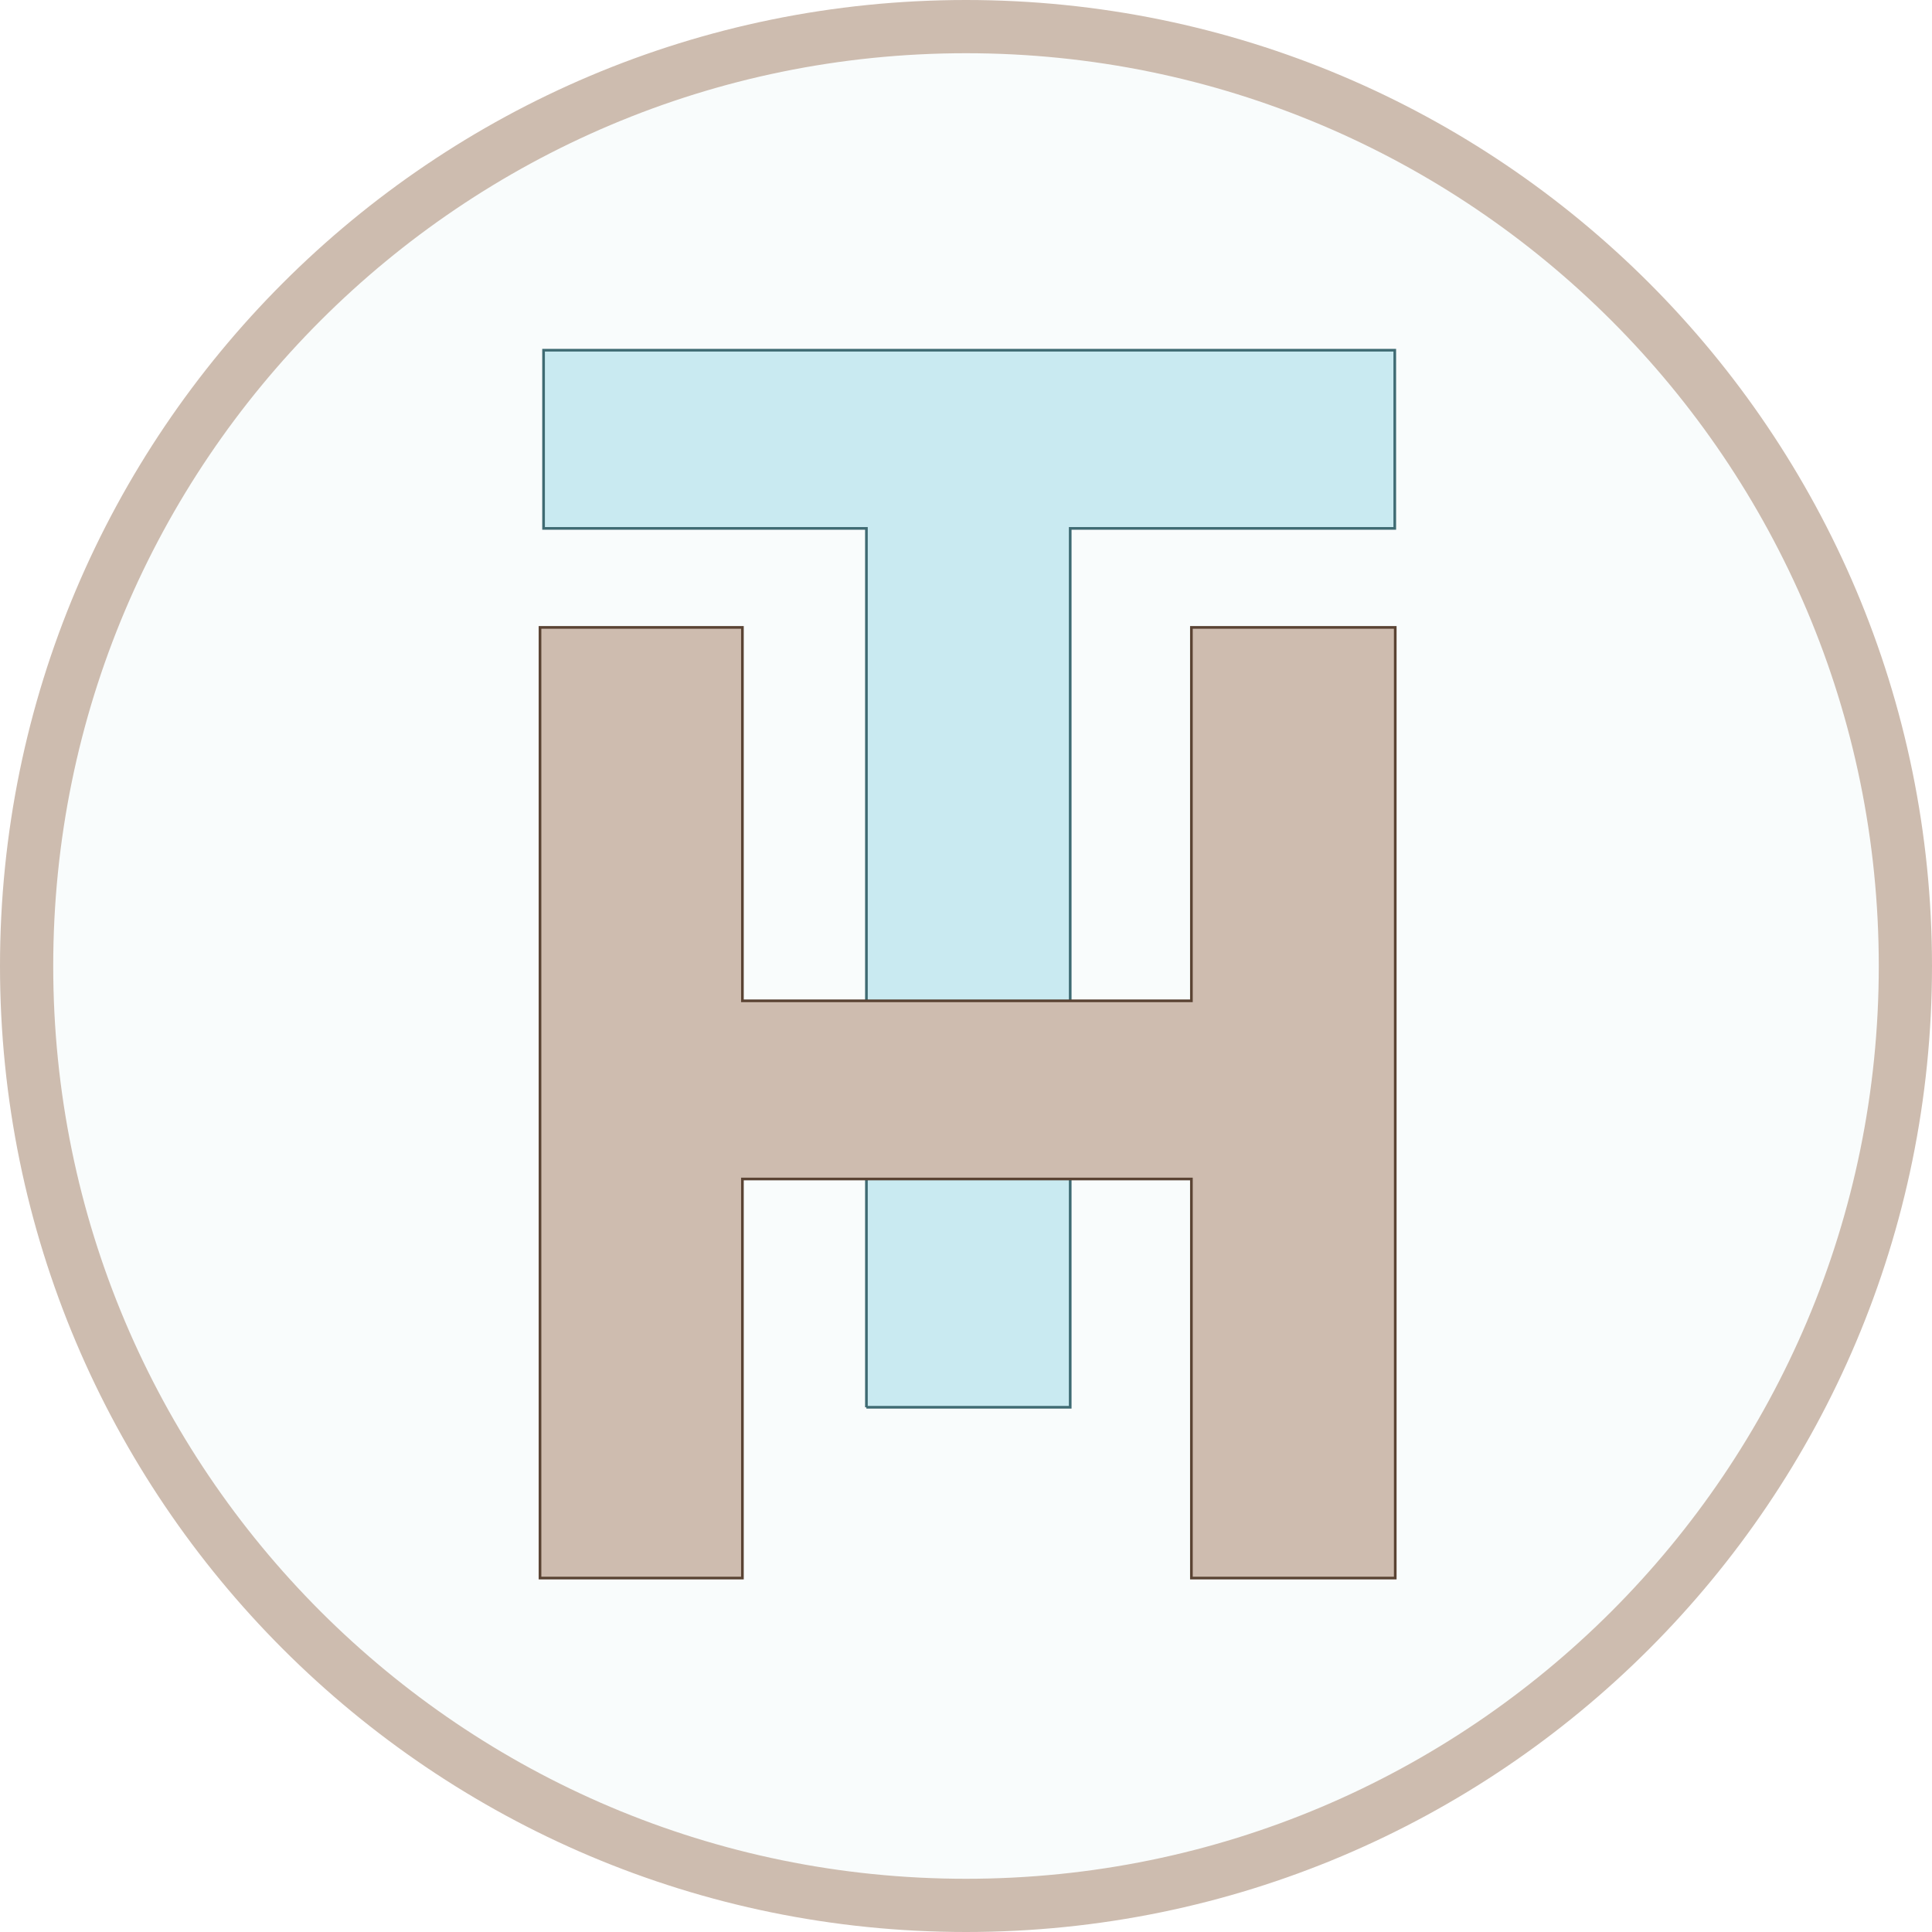
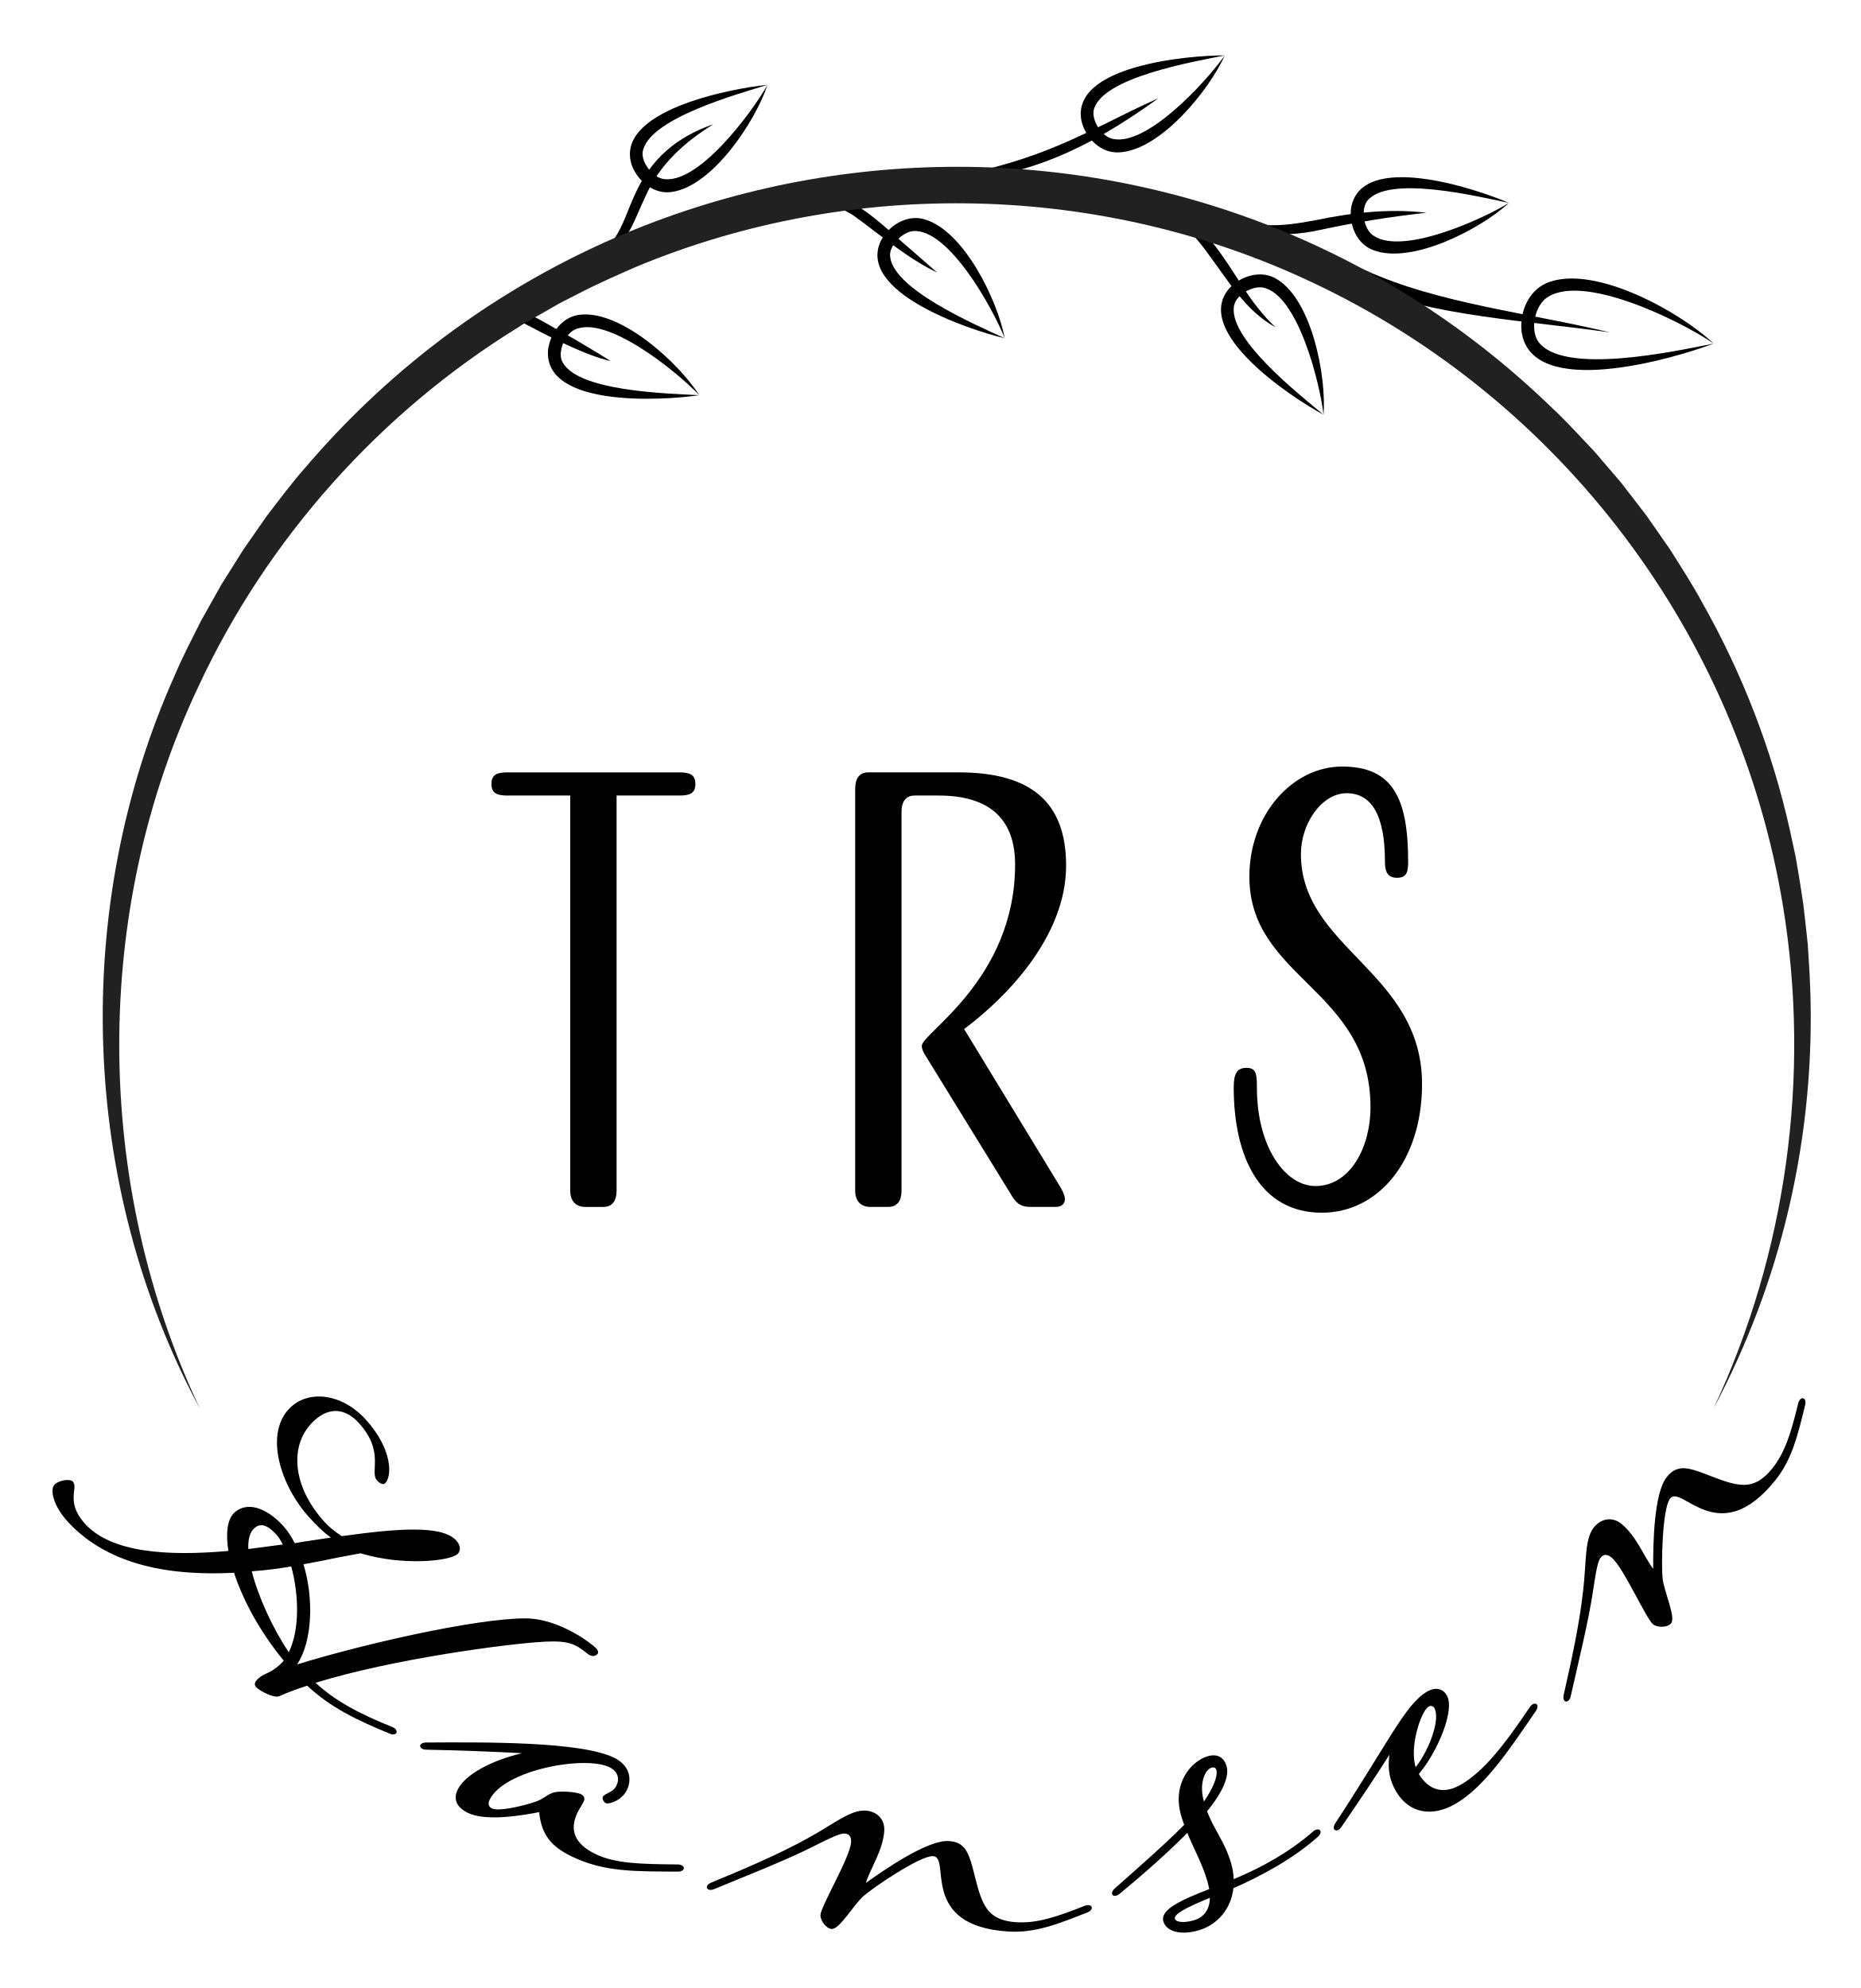
- <svg xmlns="http://www.w3.org/2000/svg" id="Layer_1" data-name="Layer 1" viewBox="0 0 363 363">
-   <defs>
-     <style>
-       .cls-1 {
-         fill: #f9fcfc;
-         stroke: #cdbcaf;
-         stroke-width: 10px;
-       }
- 
-       .cls-1, .cls-2, .cls-3 {
-         stroke-miterlimit: 10;
-       }
- 
-       .cls-2 {
-         fill: #cebcaf;
-         stroke: #5a4333;
-       }
- 
-       .cls-2, .cls-3 {
-         stroke-width: .5px;
-       }
- 
-       .cls-3 {
-         fill: #c9eaf1;
-         stroke: #3f6b73;
-       }
-     </style>
-   </defs>
-   <circle class="cls-1" cx="181.5" cy="181.5" r="176.5" />
-   <path class="cls-3" d="m162.79,264.42V99.28h-60.66v-33.48h159.93v33.48h-60.98v165.13h-38.3.01Z" />
-   <path class="cls-2" d="m223.85,296.5v-74.98h-84.36v74.98h-38.03V117.88h38.03v70.16h84.36v-70.16h38.3v178.62h-38.3,0Z" />
+ <svg xmlns="http://www.w3.org/2000/svg" version="1.1" id="Layer_1" x="0px" y="0px" viewBox="0 0 715 764" style="enable-background:new 0 0 715 764;" xml:space="preserve">
+   <style type="text/css">
+ 	.st0{display:none;}
+ 	.st1{display:inline;}
+ 	.st2{fill:#212121;}
+ </style>
+   <g>
+     <g>
+       <g>
+         <path d="M236.93,305.73v151.86c0,3.79-1.56,6.24-5.12,6.24h-6.9c-3.79,0-5.79-2.45-5.79-6.24V305.73h-24.05     c-3.79,0-6.23-0.67-6.23-4.45c0-3.79,2.45-4.45,6.23-4.45h65.91c3.78,0,6.23,0.67,6.23,4.45c0,3.79-2.45,4.45-6.23,4.45H236.93z" />
+         <path d="M407.21,455.8c0.89,1.34,2,3.79,2,4.9c0,1.78-1.11,3.12-3.56,3.12h-9.8c-3.78,0-5.57-1.56-7.57-5.12l-33.18-53.88     c-0.45-0.89-0.89-1.78-0.89-2.9c0-4.9,35.85-25.61,35.85-69.69c0-18.26-10.69-26.5-29.39-26.5h-9.13c-3.56,0-5.12,2.45-5.12,6.23     v145.62c0,3.79-1.56,6.24-5.12,6.24h-6.9c-3.78,0-5.79-2.45-5.79-6.24V303.05c0-3.79,1.56-6.23,5.12-6.23h34.51     c27.61,0,41.42,11.13,41.42,35.85c0,27.61-23.6,51.21-39.19,62.79L407.21,455.8z" />
+         <path d="M507.91,466.05c-23.82,0-33.84-21.6-33.84-48.1c0-5.12,1.11-7.57,4.9-7.57c3.79,0,4.01,2.45,4.01,7.79     c0,22.27,10.69,37.63,22.49,37.63c13.36,0,21.15-14.92,21.15-30.28c0-45.42-46.54-49.43-46.54-88.62     c0-24.05,16.7-42.31,35.63-42.31c19.37,0,25.38,12.02,25.38,36.52c0,3.79-0.45,6.23-4.23,6.23c-3.79,0-4.68-2.45-4.68-6.23     c0-17.37-4.9-26.27-14.7-26.27c-9.57,0-17.59,11.58-17.59,23.38c0,36.29,46.54,45.2,46.54,88.4     C546.43,446.01,529.73,466.05,507.91,466.05z" />
+       </g>
+       <g>
+         <g>
+           <path d="M118.03,647.81c-3.88,1.31-7.44,2.54-10.58,3.99c-2.28,1.07-7.97-2.27-8.98-3.37c-1.01-1.11-0.54-2.15,0.79-3.36      c2.32-2.13,4.43-1.82,8.2-5.26c0.55-0.51,1.11-1.01,1.56-1.63c-9.27-11.24-15.73-23.42-19.09-33.76      c-22.88,1.21-47.89-2.14-63.89-19.63c-5.67-6.2-6.98-12.52-4.99-14.34c1.88-1.72,5.94-2.18,6.95-1.07      c2.23,2.43-3,7.83,4.69,16.24c10.22,11.18,31.72,12.46,55.06,10.42c-1.07-6.95-0.41-12.23,2.36-14.76      c4.87-4.45,12.4-1.78,18.67,5.08c1.72,1.88,3.21,4.18,4.48,6.68l4.06-0.67l9.83-1.47c-2.88-2.04-5.62-4.82-8.26-7.69      c-11.13-12.18-17.75-32.75-7.02-42.57c7.08-6.48,19.55-5.07,28.56,4.78c10.53,11.51,10.27,22.12,7.5,24.65      c-0.66,0.61-1.92,0.13-3.03-1.09c-3.04-3.32,3.15-11.01-7.08-22.19c-4.96-5.42-11.08-6.33-17.05-0.87      c-9.96,9.11-8.46,25.42,3.99,39.04c1.72,1.88,4.08,3.79,6.55,5.39c21.47-2.97,38.52-4.33,43.99,1.65      c1.72,1.88,1.84,4.01,0.51,5.22c-3.1,2.83-21.44,4.56-37.25-0.28c-4.5,0.86-9.42,1.7-14.67,2.85l-7.28,1.37      c4.08,13.35,3.35,29.66-2.35,38.33l0.1,0.11c24.22-7.52,67.88-17.57,87.32-17.65c13.38-0.04,25.99,9.97,27.41,11.52      c0.91,1,0.87,1.84,0.43,2.25c-0.89,0.81-2.18,1.18-4.02-0.39c-4.41-3.49-6.9-4.87-16.05-4.43c-14.37,0.74-58.9,6.71-88.19,15.81      c7.55,6.92,16.46,11.78,29.6,17.03c2.39,1.06,1.97,3.49-0.86,2.62C137.29,661.09,127.41,656.51,118.03,647.81z M108.66,593.56      c-0.78-1.52-1.57-2.83-2.48-3.83c-3.64-3.99-6.28-4.42-8.49-2.4c-1.77,1.62-2.43,4.46-2.27,7.97L108.66,593.56z M96.74,603.86      c2.53,9.88,8.05,21.91,14.22,31.11c4.31-8.62,3.87-22.44,0.94-32.98C107.19,602.84,102.06,603.46,96.74,603.86z" />
+           <path d="M235.91,675.47c5.94,2.87,7.09,8.08,5,12.41c-2.02,4.19-7.03,5.6-8.11,5.08c-0.81-0.39-1.5-1.72-1.17-2.4      c0.72-1.49,3.87-1.46,5.3-4.43c1.11-2.3,0.73-5.31-2.78-7c-9.46-4.56-40.44,0.97-46.04,12.59c-0.72,1.49-0.3,2.69,0.92,3.27      c2.57,1.24,11.73-0.84,16.94-2.65c2.6-0.91,3.99-2.4,6.26-3.31c2.47-0.97,9.19-0.4,10.94,0.45c1.49,0.72,1.64,1.79,1.05,3      c-0.52,1.08-1.57,2.57-2.29,4.06c-3.13,6.48-1.44,11.96,6.93,16c7.56,3.65,17.29,3.85,31.72,3.98c2.62,0.1,3.12,2.5,0.17,2.75      c-16.44-0.1-28.44,0.27-41-5.8c-7.97-3.85-11.66-8.29-12.58-17.06c-6.62,1.3-20.41,3.64-27.3,0.32      c-4.73-2.28-5.65-5.56-4.02-8.93c2.8-5.81,12.92-11.25,24.76-14.03c-10.21-0.59-26.25-1.17-36.98-1.36      c-2.62-0.1-3.12-2.5-0.17-2.75C186.31,669.53,222.94,669.21,235.91,675.47z" />
+           <path d="M273.04,723.61c12.95-5.37,25.75-10.76,37.26-17.12c9.95-5.41,16.45-11.02,22.29-10.67c4.19,0.25,7.47,3.16,7.19,7.8      c-0.45,7.34-5.23,14.26-7.08,20.01c7.54-5.4,23.85-16.58,31.79-16.1c2.7,0.16,4.46,0.87,6,2.62c4.08,4.61,4.15,18.29,9.49,24.32      c2.11,2.38,5.32,3.93,10.56,4.25c7.79,0.47,15.29-1.92,26.38-6.36c2.46-0.9,3.84,1.14,1.2,2.48      c-11.24,4.43-20.18,8.09-30.51,7.46c-34.73-2.11-22.01-28.54-29.04-28.97c-4.94-0.3-23.13,12.12-26.78,15.35      c-3.81,3.38-9.2,12.82-12.19,12.63c-2.25-0.14-4.45-3.43-4.33-5.37c0.22-3.59,11.42-22.15,11.77-27.99      c0.15-2.4-1.01-3.22-2.5-3.31c-1.65-0.1-4.89,1.36-12.33,5.11c-9.77,4.97-25.32,11.08-37.96,16.32      C271.78,726.99,270.4,724.95,273.04,723.61z" />
+           <path d="M428.15,725.93c9.69-8.58,20.27-17.89,26.9-24.65c-0.48-1.11-0.81-2.26-1.19-3.56c-3.59-12.39,3.92-20.97,10.26-22.8      c3.75-1.08,6.24,0.53,7.2,3.85c1.13,3.89-1.49,9.96-7.48,17.31c2.79,7.47,6.72,11.33,9.3,20.26c0.58,2.02,0.84,3.97,0.91,5.83      c11.01-4.59,21.49-10.44,30.59-18.38c2.01-1.68,4-0.22,1.96,1.93c-9.55,8.54-21.97,15.26-32.65,19.92      c-0.88,7.75-5.93,14.05-13.42,16.22c-7.06,2.04-12.4,0.31-13.49-3.43c-1.29-4.47,6.4-8.1,17.63-12.44      c-0.25-0.87-0.4-1.92-0.69-2.92c-1.96-6.77-5.11-12.26-7.75-18.68c-7.12,7.22-16.43,15.53-26.14,23.5      C428.11,729.53,426.12,728.07,428.15,725.93z M464.9,729.34c-8.93,3.68-13.97,6.23-13.42,8.1c0.38,1.3,3.59,1.61,7.19,0.57      C462.41,736.93,464.86,734.04,464.9,729.34z M462.63,692.36c3.28-4.85,5.47-9.7,4.76-12.15c-0.25-0.86-0.81-1.17-1.96-0.84      C463.26,680,460.54,685.16,462.63,692.36z" />
+           <path d="M512.96,700.9c20.48-31.18,26.96-45.74,35.2-50.68c3.6-2.16,6.3-1.16,7.77,1.29c3.32,5.53-3.63,21.94-10.73,30.23      c2.85,4.76,8.15,8.93,16.51,3.91c8.62-5.17,16.34-15.05,26.24-29.74c1.52-2.13,3.81-1.23,2.39,1.36      C580,672.4,570.71,686.37,559.65,693c-9.39,5.63-18.21,3.75-23.08-4.35c-2.55-4.25-3.5-8.75-2.65-14.33      c-4.73,7.56-12.89,19.63-18.58,27.94C513.83,704.39,511.54,703.49,512.96,700.9z M543.98,679.14c5.45-6.95,9.6-18.7,7.13-22.82      c-0.39-0.64-1.29-0.98-2.19-0.44C546.09,657.58,541.49,671.19,543.98,679.14z" />
+           <path d="M600.8,651.63c3.09-13.68,6.08-27.24,7.53-40.31c1.33-11.24,0.49-19.79,4.15-24.36c2.63-3.28,6.89-4.28,10.52-1.37      c5.73,4.6,8.63,12.5,12.25,17.33c-0.06-9.28,0.23-29.05,5.2-35.25c1.69-2.11,3.28-3.13,5.6-3.39      c6.11-0.67,17.33,7.17,25.34,6.29c3.16-0.35,6.28-2.08,9.57-6.17c4.88-6.08,7.26-13.6,10.04-25.22      c0.68-2.53,3.14-2.48,2.72,0.45c-2.87,11.73-5.04,21.15-11.52,29.22c-21.78,27.14-36.01,1.5-40.42,7      c-3.1,3.86-3.45,25.88-2.92,30.73c0.56,5.06,5.16,14.91,3.28,17.25c-1.41,1.75-5.37,1.66-6.89,0.44      c-2.81-2.25-11.5-22.11-16.06-25.77c-1.87-1.5-3.21-1.04-4.15,0.14c-1.03,1.29-1.72,4.78-2.95,13.02      c-1.58,10.84-5.56,27.07-8.58,40.42C602.84,654.61,600.38,654.56,600.8,651.63z" />
+         </g>
+         <g class="st0">
+           <path class="st1" d="M658.65,541.37c37.78-78.92,42.01-172.6,11.33-254.51c-26.61-71.69-79.51-133.26-146.55-170.08      c-83.15-46.52-186.51-52.99-274.89-17.39c-2.62,1.07-6.84,2.63-9.38,3.91c-5.33,2.37-13.25,5.98-18.36,8.74      c-8.72,4.33-18.27,9.89-26.46,15.17c-10.04,6.23-19.65,13.42-28.92,20.75c-3.85,3.01-9.86,8.38-13.57,11.54      c-31.98,29.15-58.55,64.49-76.68,103.85c0,0-2.14,4.64-2.14,4.64c-0.17,0.45-1.4,2.96-1.6,3.48c0,0-0.48,1.18-0.48,1.18      l-3.81,9.47c-1.5,3.4-2.35,6.25-3.55,9.57c-2.24,5.94-4.5,13.39-6.24,19.45c0,0-1.45,4.9-1.45,4.9l-1.2,4.97      c-1.32,5.38-3.46,14.44-4.33,19.98c-1.58,7.51-2.35,15.17-3.45,22.76c-0.37,3.8-0.74,8.98-1.1,12.75      c-4.37,56.34,6.53,113.79,30.77,164.87c-6.35-12.21-11.93-24.84-16.7-37.79c-16.72-45.45-22.72-94.73-17.94-142.95      c1.34-13.57,3.67-27.74,6.77-41.07c0,0,1.13-5.09,1.13-5.09l1.37-5.03c1.97-8.05,5.04-17.15,7.6-24.93      c1.37-3.74,4.58-11.98,6.07-15.83c0.81-1.94,2.83-6.31,3.7-8.35c5.59-12.7,12.21-25.08,19.42-36.94      c1.25-1.77,5.85-9.45,6.99-11.03c2.76-3.92,6.23-8.92,9-12.83c3.08-3.86,8.1-10.7,11.3-14.38c2.52-2.9,6.02-7.04,8.52-9.91      c2.4-2.52,8.37-8.88,10.77-11.4c3.45-3.33,7.84-7.56,11.3-10.88c0.57-0.59,8.9-7.75,9.84-8.62c3.58-3.16,8.46-6.85,12.21-9.86      c9.62-7.45,19.82-14.34,30.2-20.71c89.3-54.18,200.83-61.94,297.01-21.42c27.19,11.59,53.17,26.88,76.23,45.39      c4.9,3.69,11.36,9.45,15.98,13.49c2.56,2.14,5.22,4.94,7.62,7.17c0,0,3.77,3.62,3.77,3.62l1.88,1.82      c2.56,2.61,6.66,7.11,8.98,9.5c0,0,1.79,1.9,1.79,1.9l1.7,1.98c2.34,2.76,6.15,7.13,8.51,9.92c2.19,2.78,7.43,9.61,9.6,12.39      c0,0,1.51,2.13,1.51,2.13l3,4.28l3,4.28l1.5,2.14c2.44,3.61,4.86,7.83,6.99,11.03c2.83,4.3,5.23,9.13,7.84,13.56      c4.16,7.63,8.1,15.41,11.58,23.38c0.9,2.17,3.3,7.22,4.17,9.56C706.46,356.82,702.44,458.14,658.65,541.37L658.65,541.37z" />
+         </g>
+       </g>
+     </g>
+     <g>
+       <g>
+         <path d="M618.63,127.75c-31.9-4.61-67-6-96.53-17.9c-48.9-19.7-100.87-34.95-154.08-35.24c-85.08-0.43-168.29,33.33-230.88,91.15     C194.73,101.3,281.6,64.16,368.03,64.61c54.57,0.35,107.47,16.62,156.36,39.13C552.63,116.75,588.61,120.41,618.63,127.75     L618.63,127.75z" />
+       </g>
+       <g>
+         <path d="M658.49,132.04c-15.95,6.05-69.76,21.58-73.78-4.35c-0.99-7.94,2.91-16.86,10.91-19.41     C613.59,102.18,645.49,119.76,658.49,132.04L658.49,132.04z M658.49,132.04c-12.44-8.61-51.72-28.07-64.89-17.04     c-4.01,3.7-5.42,11.39-2.72,15.98C600.03,144.6,643.95,134.9,658.49,132.04L658.49,132.04z" />
+       </g>
+       <g>
+         <path d="M508.59,159.39c-12.57-6.75-50.6-32.01-36.21-48.61c4.58-4.91,12.45-7.22,18.39-3.43     C504.2,115.63,509.69,144.59,508.59,159.39L508.59,159.39z M508.59,159.39c-1.41-12.13-9.87-46.37-23.37-48.9     c-3.96-0.64-9.6,2.55-10.87,6.33C470.79,129.35,499.47,151.73,508.59,159.39L508.59,159.39z" />
+       </g>
+       <g>
+         <path d="M386.08,130.01c-13.89-3.28-57.15-17.86-47.54-37.61c3.16-5.93,10.16-10.19,16.88-8.06     C370.53,88.87,383.32,115.43,386.08,130.01L386.08,130.01z M386.08,130.01c-4.49-11.35-21.51-42.25-35.21-41.21     c-3.99,0.41-8.61,4.94-8.86,8.93C341.8,110.75,375.29,124.96,386.08,130.01L386.08,130.01z" />
+       </g>
+       <g>
+         <path d="M268.71,151.88c-14.16,2.11-59.62,4.75-58.13-17.2c0.73-6.68,5.64-13.24,12.67-13.77     C238.96,119.49,260.71,139.38,268.71,151.88L268.71,151.88z M268.71,151.88c-8.4-8.86-35.7-31.2-48.02-25.13     c-3.55,1.86-6.15,7.8-4.9,11.58C220.44,150.5,256.81,151.21,268.71,151.88L268.71,151.88z" />
+       </g>
+       <g>
+         <path d="M579.82,77.99c-11.62-2.4-46.98-11.09-54.63-0.53c-2.19,3.34-1.19,9.74,1.75,12.46     C537.29,98.94,569.38,84.42,579.82,77.99L579.82,77.99z M579.82,77.99c-10.95,10.02-37.04,23.64-51.9,18.22     c-6.65-2.32-9.71-9.92-8.7-16.57C523.36,58.08,566.68,72.27,579.82,77.99L579.82,77.99z" />
+       </g>
+       <g>
+         <path d="M470.63,21.29c-11.62,2.39-47.54,8.39-50.38,21.11c-0.69,3.93,2.76,9.42,6.54,10.75     C439.84,57.36,463.58,31.33,470.63,21.29L470.63,21.29z M470.63,21.29c-6.06,13.5-24.71,36.39-40.46,37.26     c-7.03,0.5-12.85-5.28-14.54-11.78C410.9,25.34,456.3,21.24,470.63,21.29L470.63,21.29z" />
+       </g>
+       <g>
+         <path d="M294.93,32.6c-11.32,3.54-46.46,13.12-48.01,26.06c-0.29,3.98,3.69,9.09,7.58,10.04     C267.92,71.58,288.92,43.29,294.93,32.6L294.93,32.6z M294.93,32.6c-4.68,14.04-20.93,38.68-36.52,41.13     c-6.95,1.2-13.31-3.96-15.65-10.26C235.9,42.62,280.66,33.99,294.93,32.6L294.93,32.6z" />
+       </g>
+       <g>
+         <path d="M220.12,102.76c6.15-2.17,12.1-5.31,15.76-10.75c3.62-5.16,5.39-11.62,8.33-17.79c2.85-6.23,6.94-12.12,12.19-16.58     c5.14-4.47,11.3-7.72,17.72-9.88c-11.43,7.08-20.92,15.71-26.29,28.15c-2.9,6.04-5.02,12.7-9.49,18     C233.94,99.36,226.91,102.2,220.12,102.76L220.12,102.76z" />
+       </g>
+       <g>
+         <path d="M358.12,69.76c13.37-2.8,26.55-5.62,39.35-10.28c9.09-3.23,17.88-7.33,26.53-11.57c6.97-3.43,13.93-7,21.12-10.15     C418.03,57.35,392.22,69.79,358.12,69.76L358.12,69.76z" />
+       </g>
+       <g>
+         <path d="M465.12,82.76c6.86,1.68,13.66,3.26,20.49,3.68c6.82,0.51,13.55-0.63,20.39-1.91c13.71-2.86,28.12-4.44,42.13-2.77     c-14.06,1.54-27.56,3.72-41.38,6.7C491.93,91.71,478.52,89.86,465.12,82.76L465.12,82.76z" />
+       </g>
+       <g>
+         <path d="M295.12,81.76c24.57-12.34,32.23-6.02,50.98,10.76c4.64,4.08,9.35,8.07,14.02,12.24c-11.15-5.38-20.92-13.69-30.72-20.89     C318.66,75.58,307.31,79.16,295.12,81.76L295.12,81.76z" />
+       </g>
+       <g>
+         <path d="M434.12,76.76c22.54-1.36,33.37,17.93,43.94,34.28c3.54,5.26,7.32,10.31,12.06,14.72c-11.5-6.23-18.45-18.28-25.99-28.36     C456.48,86.68,447.46,79.11,434.12,76.76L434.12,76.76z" />
+       </g>
+       <g>
+         <path d="M180.12,129.76c1.59-1.74,3.27-3.35,4.98-4.96c3.54-3.23,8.26-7.44,13.54-5.82c6.95,2.25,12.56,6.23,18.9,9.52     c4.02,2.27,13.13,7.71,17.1,10.25c-9.14-1.99-22.89-9.01-31.08-13.35c-2.91-1.4-5.5-3.26-8.58-3.11     c-3.11,0.46-5.87,2.51-8.71,4.09C184.24,127.53,182.23,128.72,180.12,129.76L180.12,129.76z" />
+       </g>
+     </g>
+     <g>
+       <path class="st2" d="M76.83,541.37c-46.34-86.03-49.56-192.73-9.69-281.82c3.05-7.26,6.73-14.22,10.26-21.26    c2.37-4.19,5.34-9.54,7.73-13.73c1.88-2.94,6.5-10.4,8.38-13.35c2.76-3.95,6.25-8.99,9.01-12.93c4.38-5.69,9.97-13.19,14.73-18.51    c123.2-144.51,342.61-155.2,479.05-23.1c4.54,4.17,10.45,10.56,14.69,15.06c2.36,2.38,4.75,5.46,6.93,7.91    c0.86,1.03,4.23,4.92,5.12,6c2.3,2.93,5.93,7.74,8.02,10.41c0,0,1.6,2.08,1.6,2.08l1.5,2.16c2.07,3.01,5.42,7.75,7.51,10.78    c3.72,5.92,8.97,14.03,12.25,20.2c15.5,27.3,27.03,57.07,33.85,87.72c0,0,2.21,10.23,2.21,10.23c1.05,5.9,2.06,12.14,2.93,18.07    c0.43,3.52,1.37,12.05,1.74,15.58c0,0,0.16,2.61,0.16,2.61l0.33,5.21c2.89,44.97-3.79,90.67-19.64,132.85    c-4.89,12.93-10.54,25.55-17.04,37.7c28.02-59.73,37.35-127.77,26.71-192.79c-17.03-104.39-84.97-194.64-180.61-239.77    C423.29,70.15,327.38,68,244.39,102.56c-7.15,3.12-16.01,7.05-22.9,10.7c-2.44,1.24-6.59,3.27-8.95,4.72    c-2.71,1.69-10.52,5.76-13.12,7.64C146.15,158.35,102.68,207,76.3,263.72C35.24,350.33,35.91,454.77,76.83,541.37L76.83,541.37z" />
+     </g>
+   </g>
</svg>
